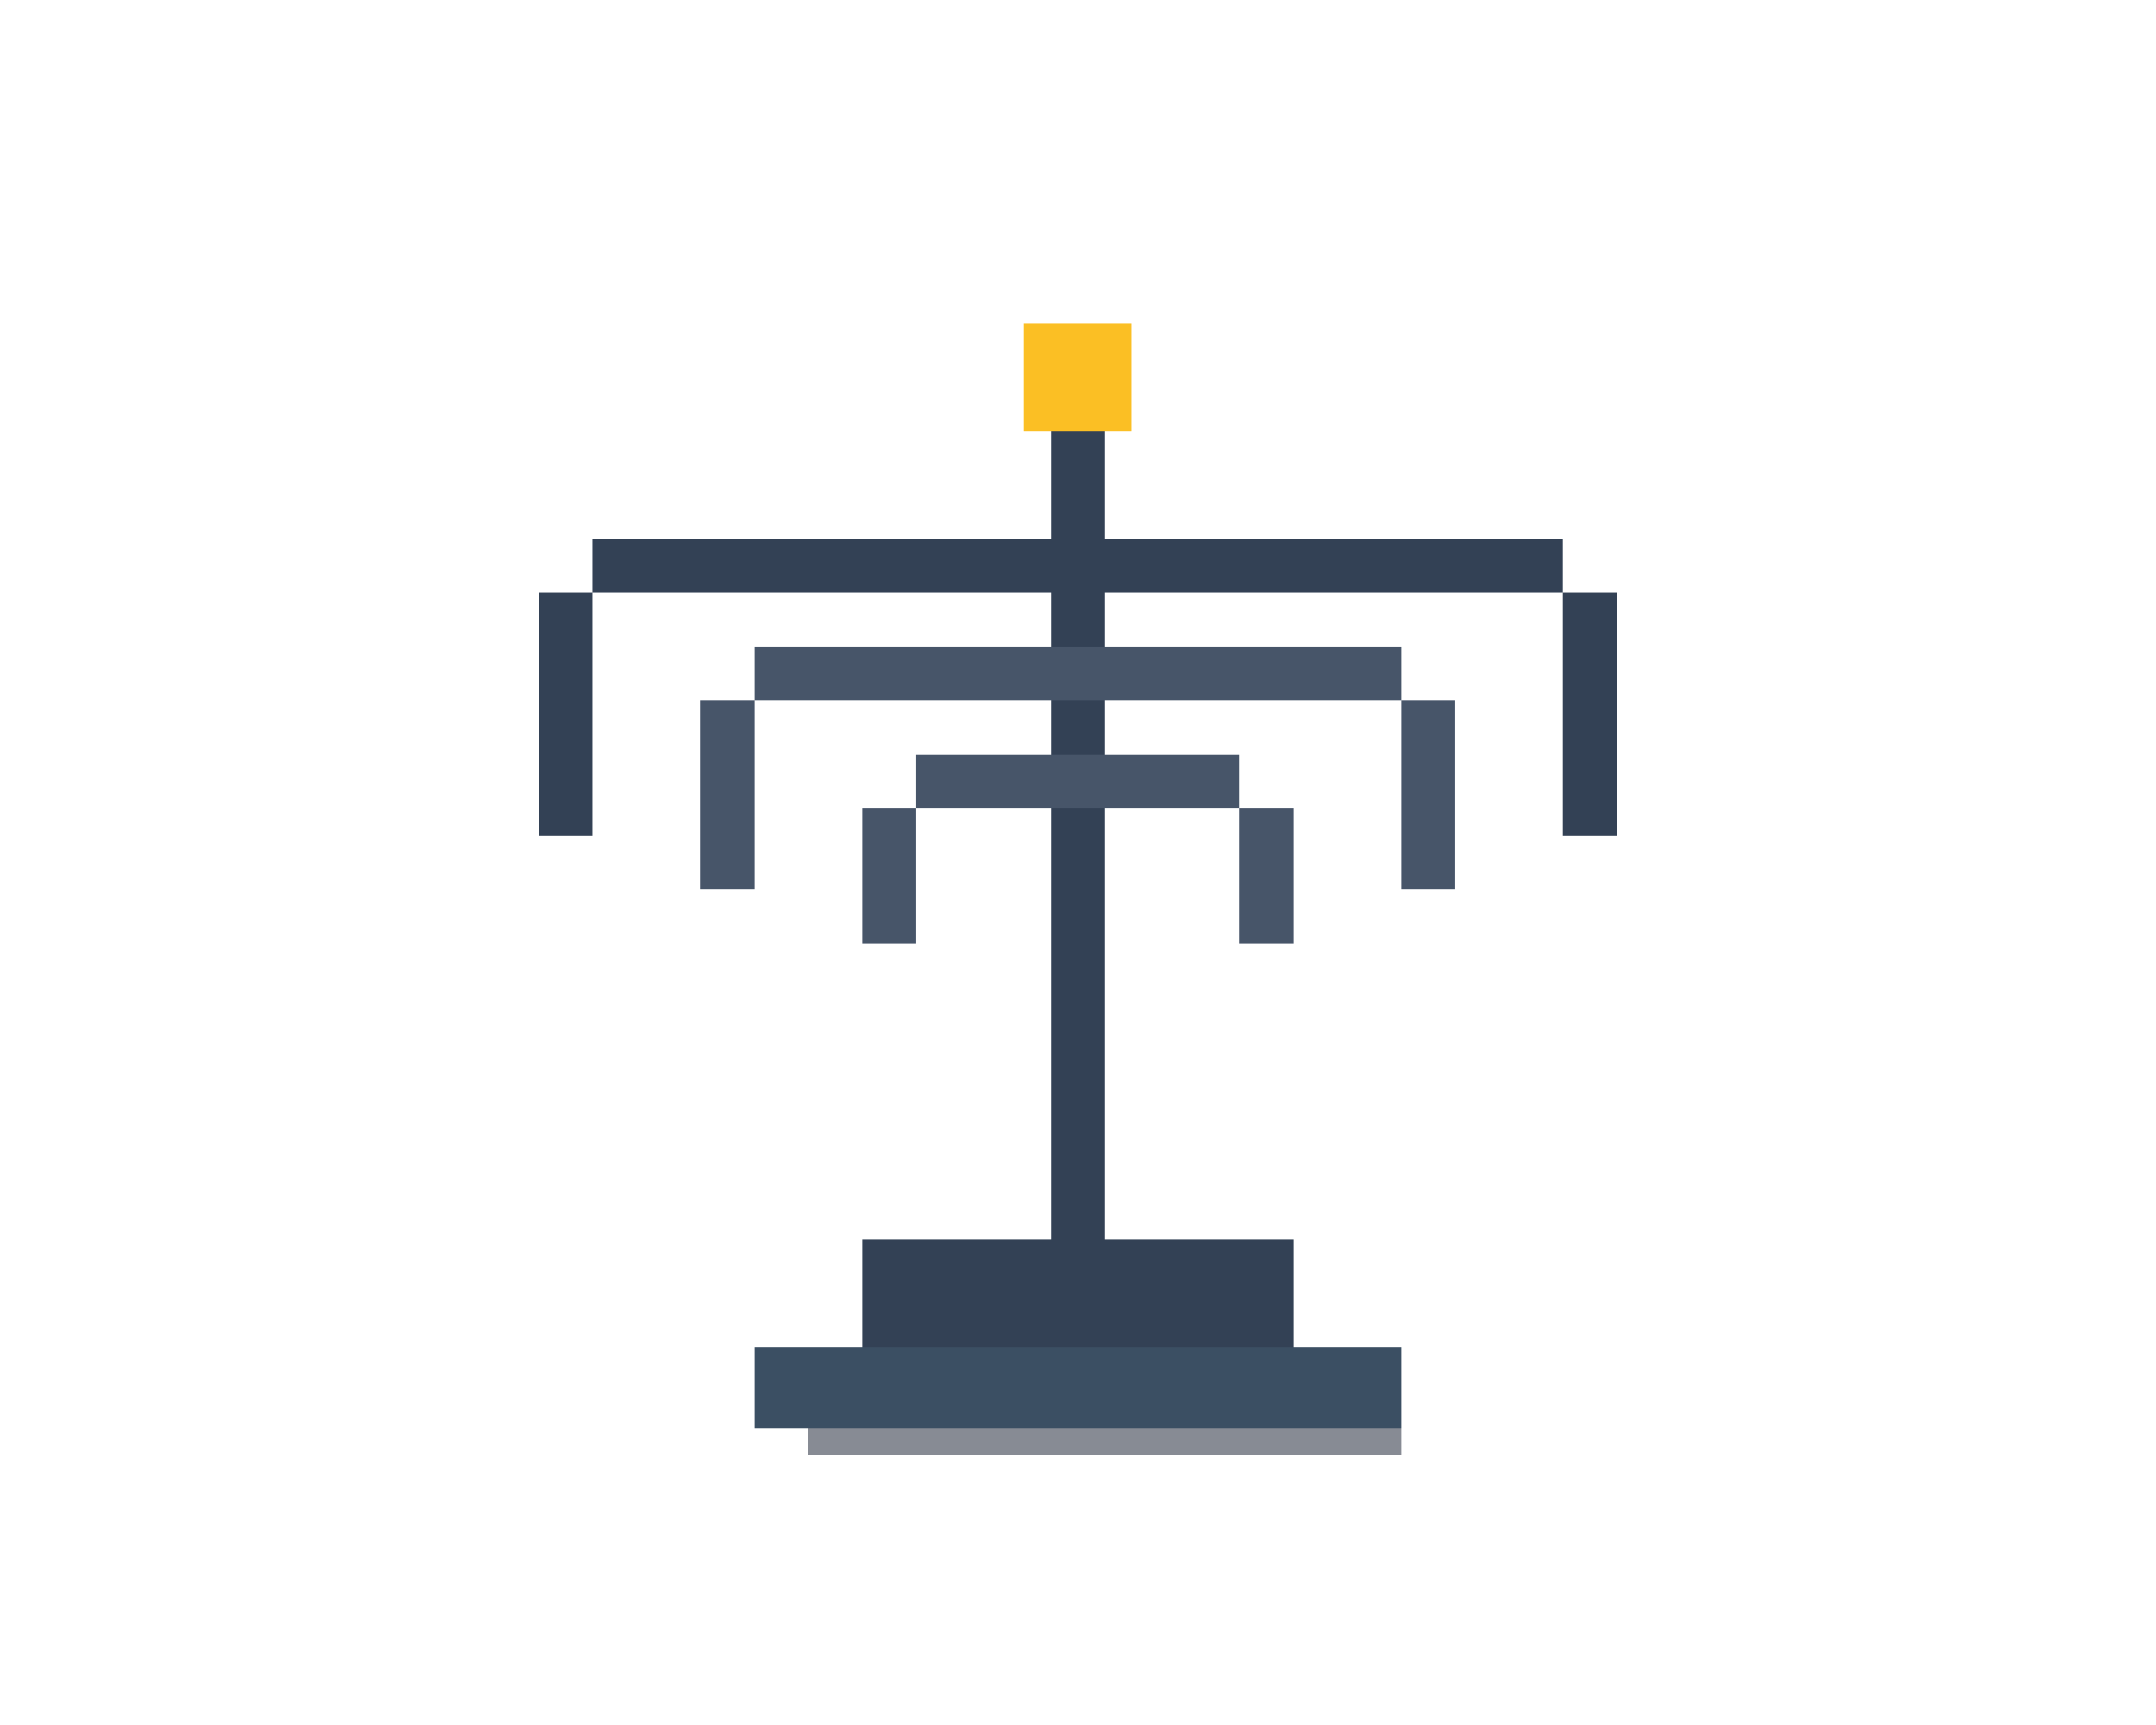
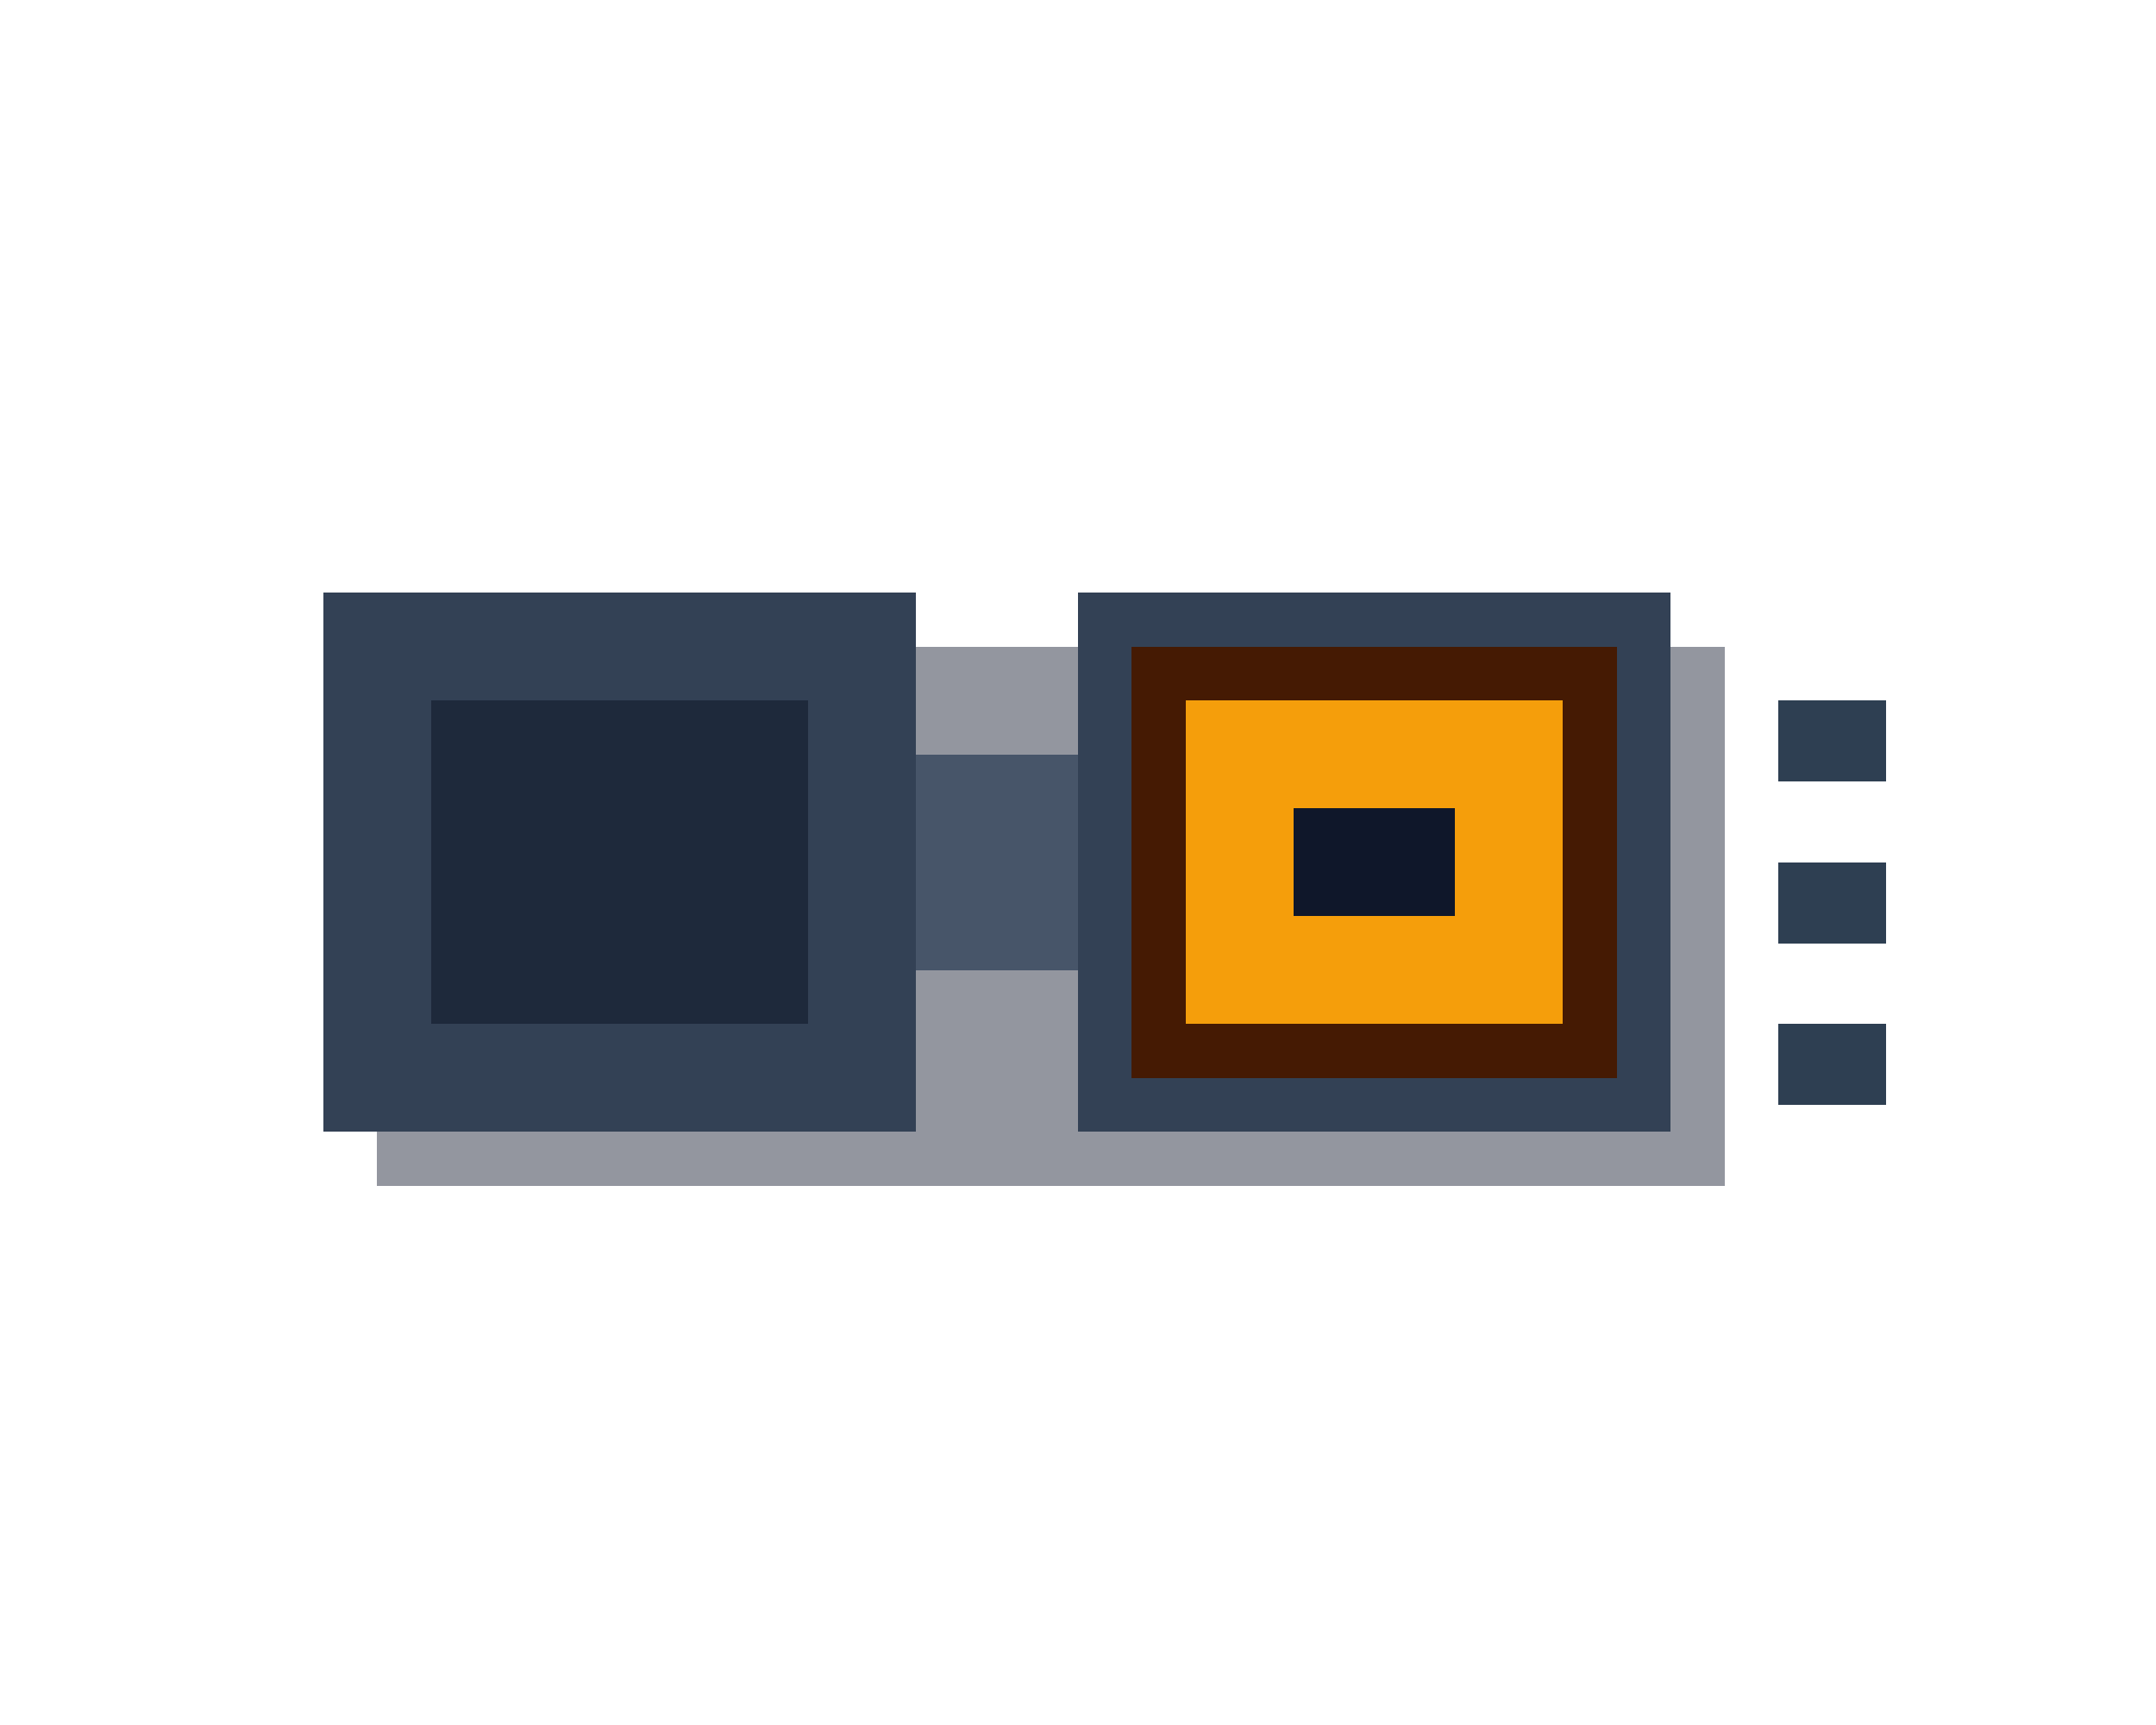
- <svg xmlns="http://www.w3.org/2000/svg" viewBox="0 0 80 64" role="img" aria-label="Signal antenna with no signal and amber tip — no on-chain events yet">
+ <svg xmlns="http://www.w3.org/2000/svg" viewBox="0 0 80 64" role="img" aria-label="Chain with an empty amber link — no on-chain events yet">
  <defs>
    <style>
      .bdr{fill:#334155}
+       .card{fill:#1E293B}
      .mid{fill:#475569}
-       .check{fill:#FBBF24}
+       .key-bg{fill:#451A03}
+       .key{fill:#F59E0B}
      .dark{fill:#0F172A}
-       .base{fill:#3B4F63}
+       .muted{fill:#2E3F52}
    </style>
  </defs>
-   <rect x="30" y="50" width="22" height="4" class="dark" opacity="0.5" shape-rendering="crispEdges" />
-   <rect x="39" y="16" width="2" height="30" class="bdr" shape-rendering="crispEdges" />
-   <rect x="38" y="12" width="4" height="4" class="check" shape-rendering="crispEdges" />
-   <rect x="34" y="28" width="12" height="2" class="mid" shape-rendering="crispEdges" />
-   <rect x="32" y="30" width="2" height="5" class="mid" shape-rendering="crispEdges" />
-   <rect x="46" y="30" width="2" height="5" class="mid" shape-rendering="crispEdges" />
-   <rect x="28" y="24" width="24" height="2" class="mid" shape-rendering="crispEdges" />
-   <rect x="26" y="26" width="2" height="7" class="mid" shape-rendering="crispEdges" />
-   <rect x="52" y="26" width="2" height="7" class="mid" shape-rendering="crispEdges" />
-   <rect x="22" y="20" width="36" height="2" class="bdr" shape-rendering="crispEdges" />
-   <rect x="20" y="22" width="2" height="9" class="bdr" shape-rendering="crispEdges" />
-   <rect x="58" y="22" width="2" height="9" class="bdr" shape-rendering="crispEdges" />
-   <rect x="32" y="46" width="16" height="4" class="bdr" shape-rendering="crispEdges" />
-   <rect x="28" y="50" width="24" height="3" class="base" shape-rendering="crispEdges" />
+   <rect x="14" y="24" width="50" height="20" class="dark" opacity="0.45" shape-rendering="crispEdges" />
+   <rect x="12" y="22" width="22" height="20" class="bdr" shape-rendering="crispEdges" />
+   <rect x="16" y="26" width="14" height="12" class="card" shape-rendering="crispEdges" />
+   <rect x="34" y="28" width="6" height="8" class="mid" shape-rendering="crispEdges" />
+   <rect x="40" y="22" width="22" height="20" class="bdr" shape-rendering="crispEdges" />
+   <rect x="42" y="24" width="18" height="16" class="key-bg" shape-rendering="crispEdges" />
+   <rect x="44" y="26" width="14" height="12" class="key" shape-rendering="crispEdges" />
+   <rect x="48" y="30" width="6" height="4" class="dark" shape-rendering="crispEdges" />
+   <rect x="66" y="26" width="4" height="3" class="muted" shape-rendering="crispEdges" />
+   <rect x="66" y="32" width="4" height="3" class="muted" shape-rendering="crispEdges" />
+   <rect x="66" y="38" width="4" height="3" class="muted" shape-rendering="crispEdges" />
</svg>
